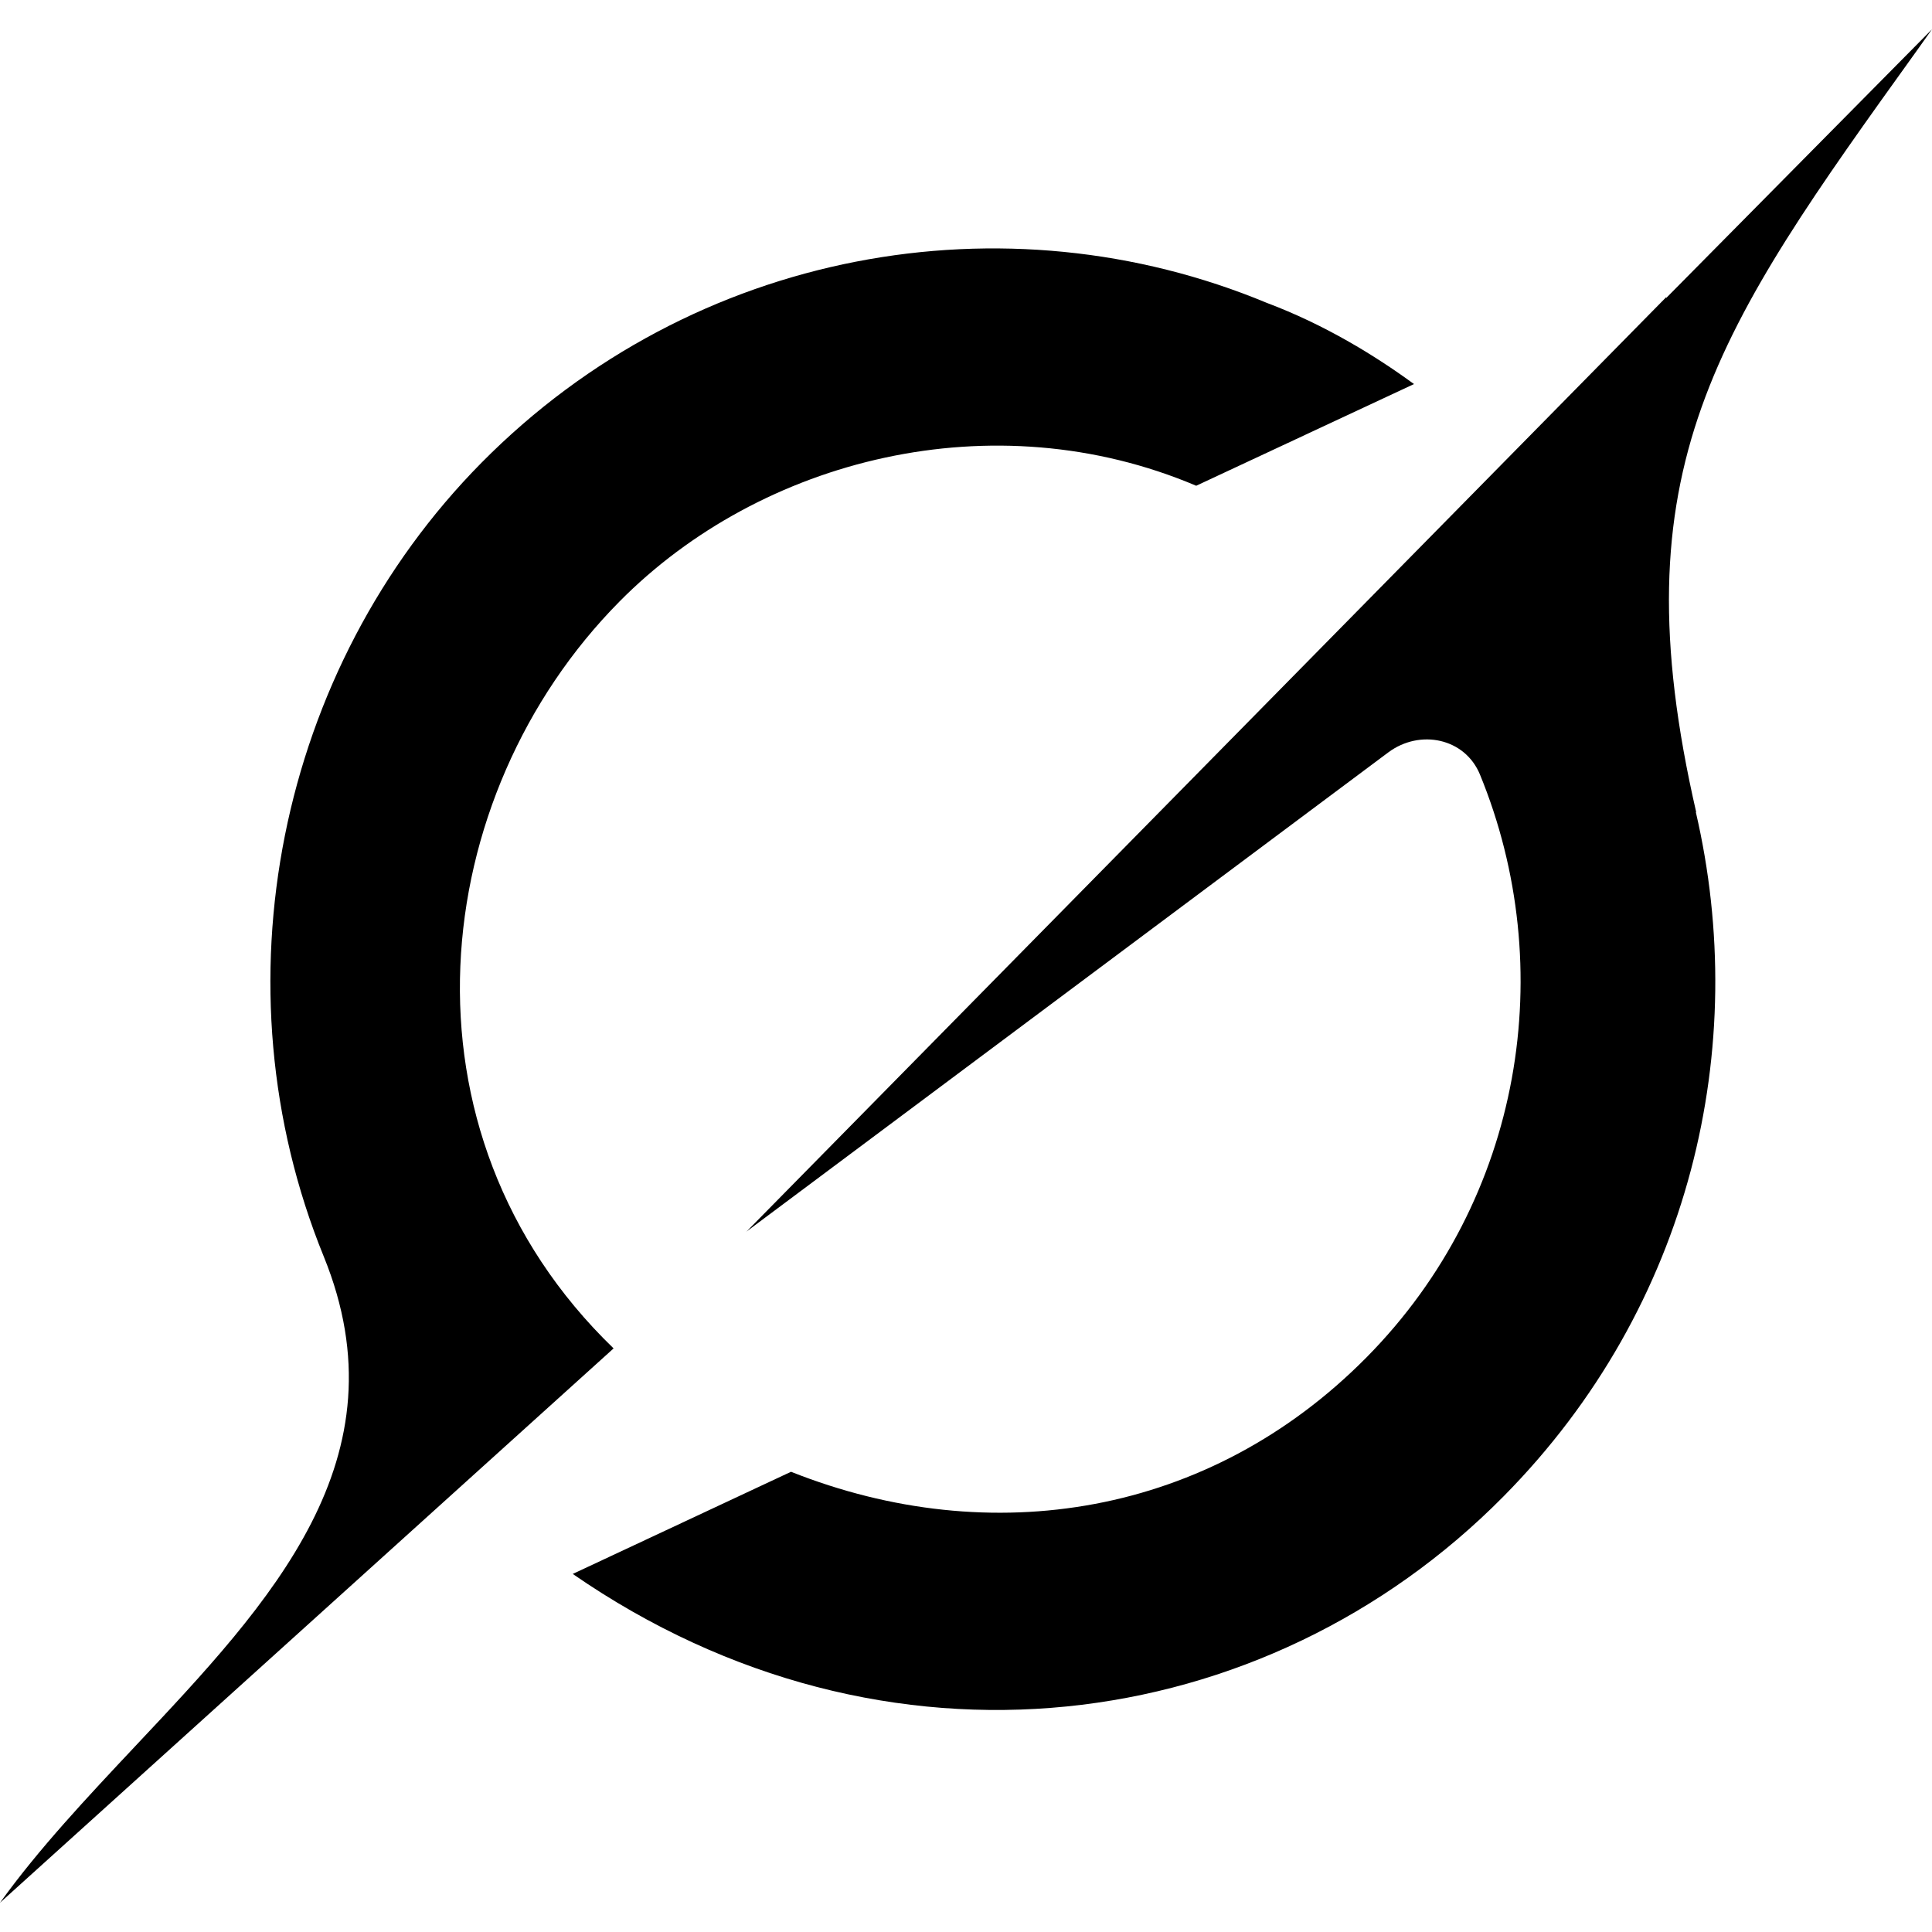
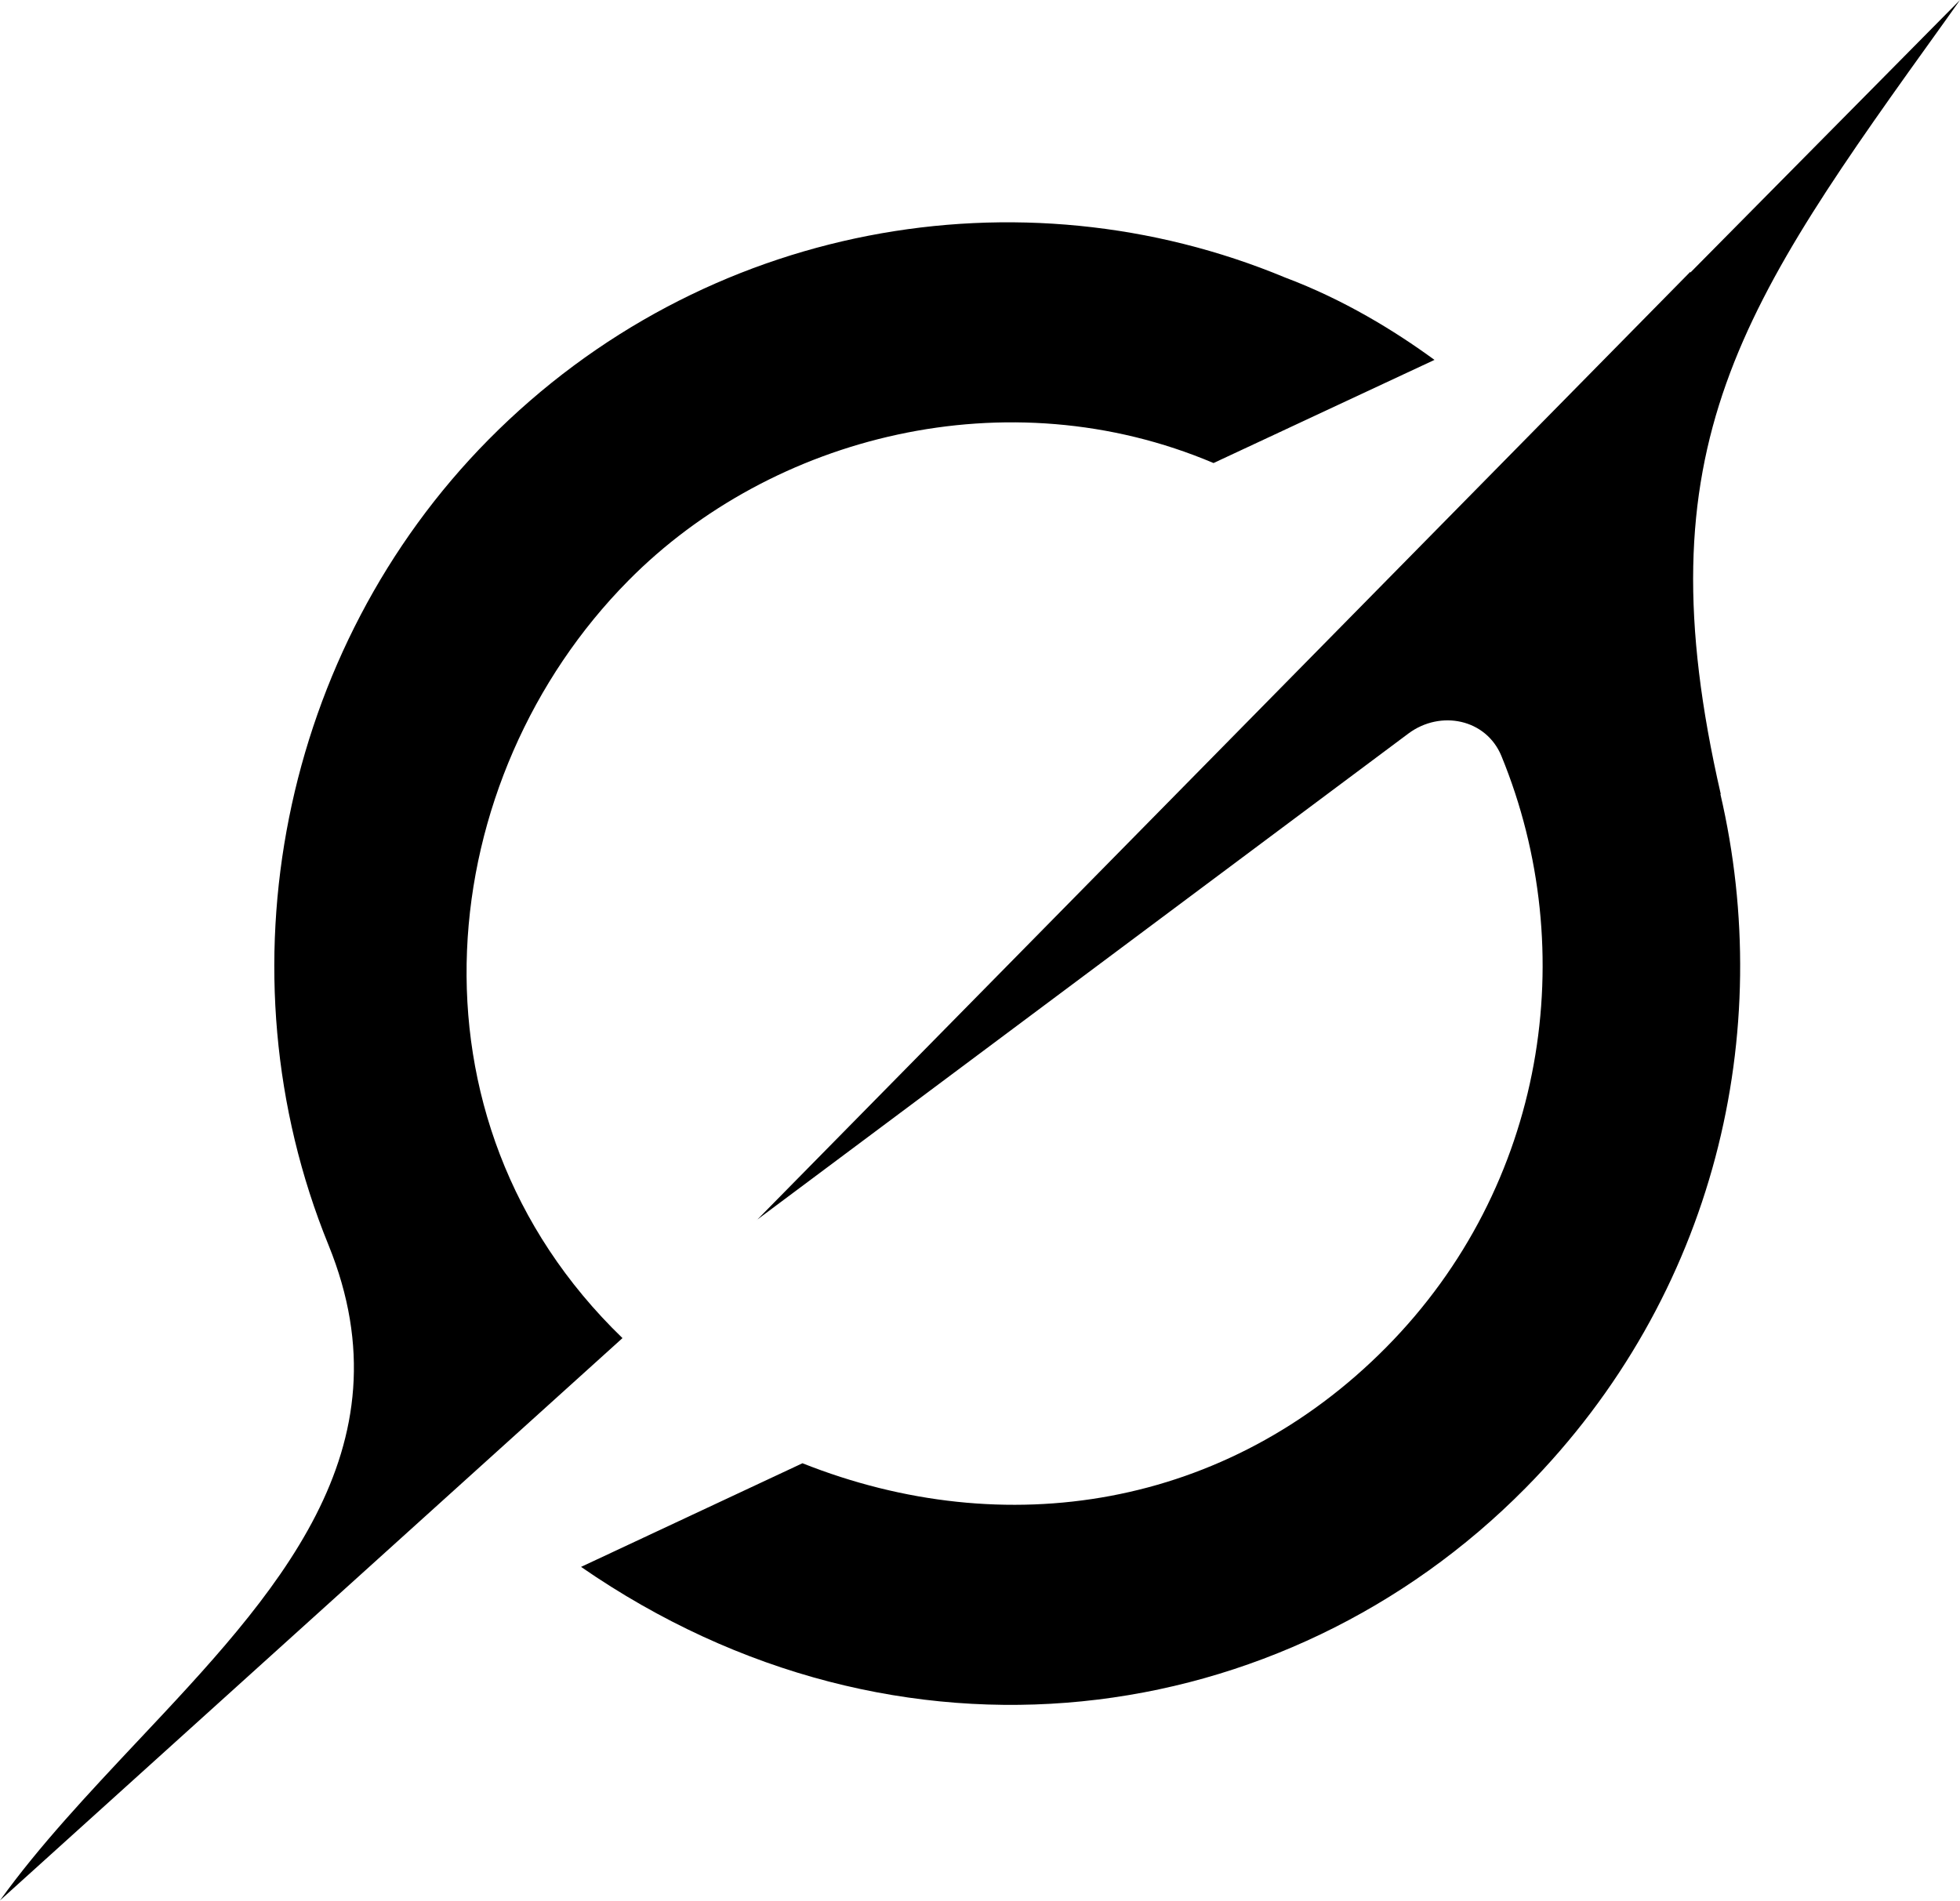
- <svg xmlns="http://www.w3.org/2000/svg" width="24" height="24" viewBox="0 0 33 32" aria-hidden="true" id="generate-image-grok">
+ <svg xmlns="http://www.w3.org/2000/svg" viewBox="0 0 33 32" aria-hidden="true" id="generate-image-grok">
  <path d="M12.745 20.54l10.97-8.19c.539-.4 1.307-.244 1.564.38 1.349 3.288.746 7.241-1.938 9.955-2.683 2.714-6.417 3.31-9.83 1.954l-3.728 1.745c5.347 3.697 11.84 2.782 15.898-1.324 3.219-3.255 4.216-7.692 3.284-11.693l.008.009c-1.351-5.878.332-8.227 3.782-13.031L33 0l-4.54 4.59v-.014L12.743 20.544m-2.263 1.987c-3.837-3.707-3.175-9.446.1-12.755 2.42-2.449 6.388-3.448 9.852-1.979l3.72-1.737c-.67-.49-1.53-1.017-2.515-1.387-4.455-1.854-9.789-.931-13.41 2.728-3.483 3.523-4.579 8.94-2.697 13.561 1.405 3.454-.899 5.898-3.22 8.364C1.49 30.2.666 31.074 0 32l10.478-9.466" />
</svg>
